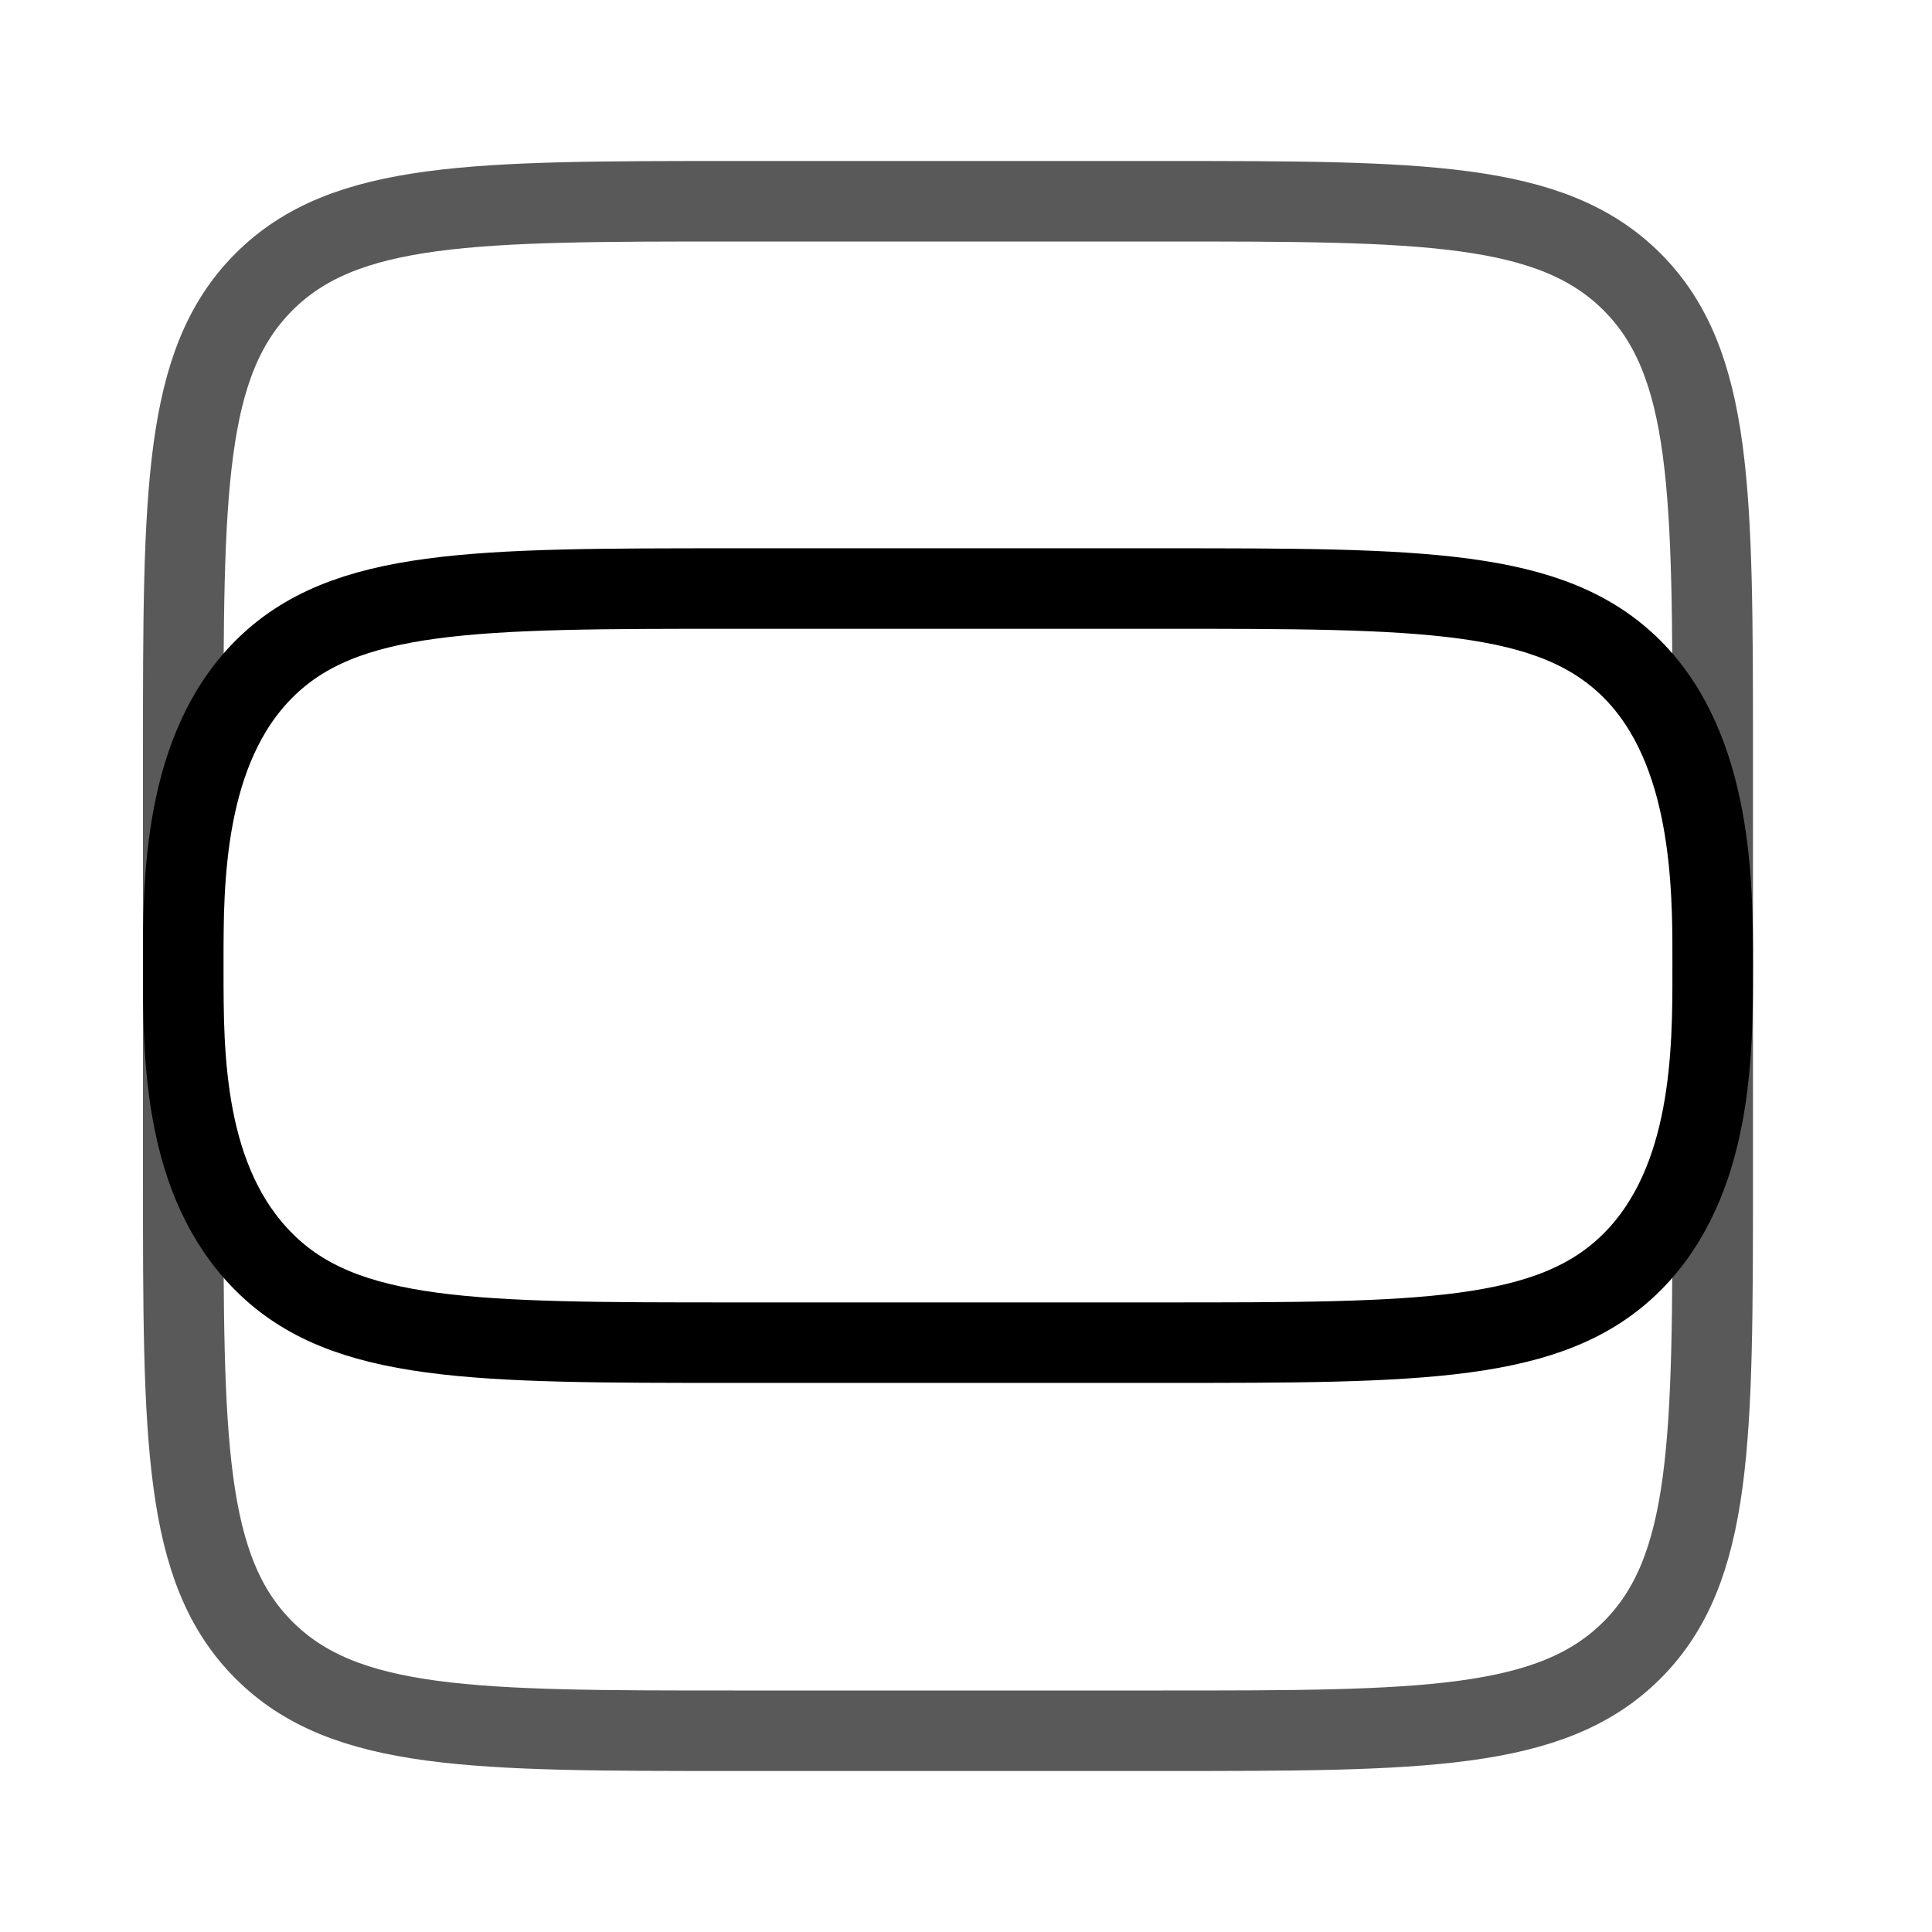
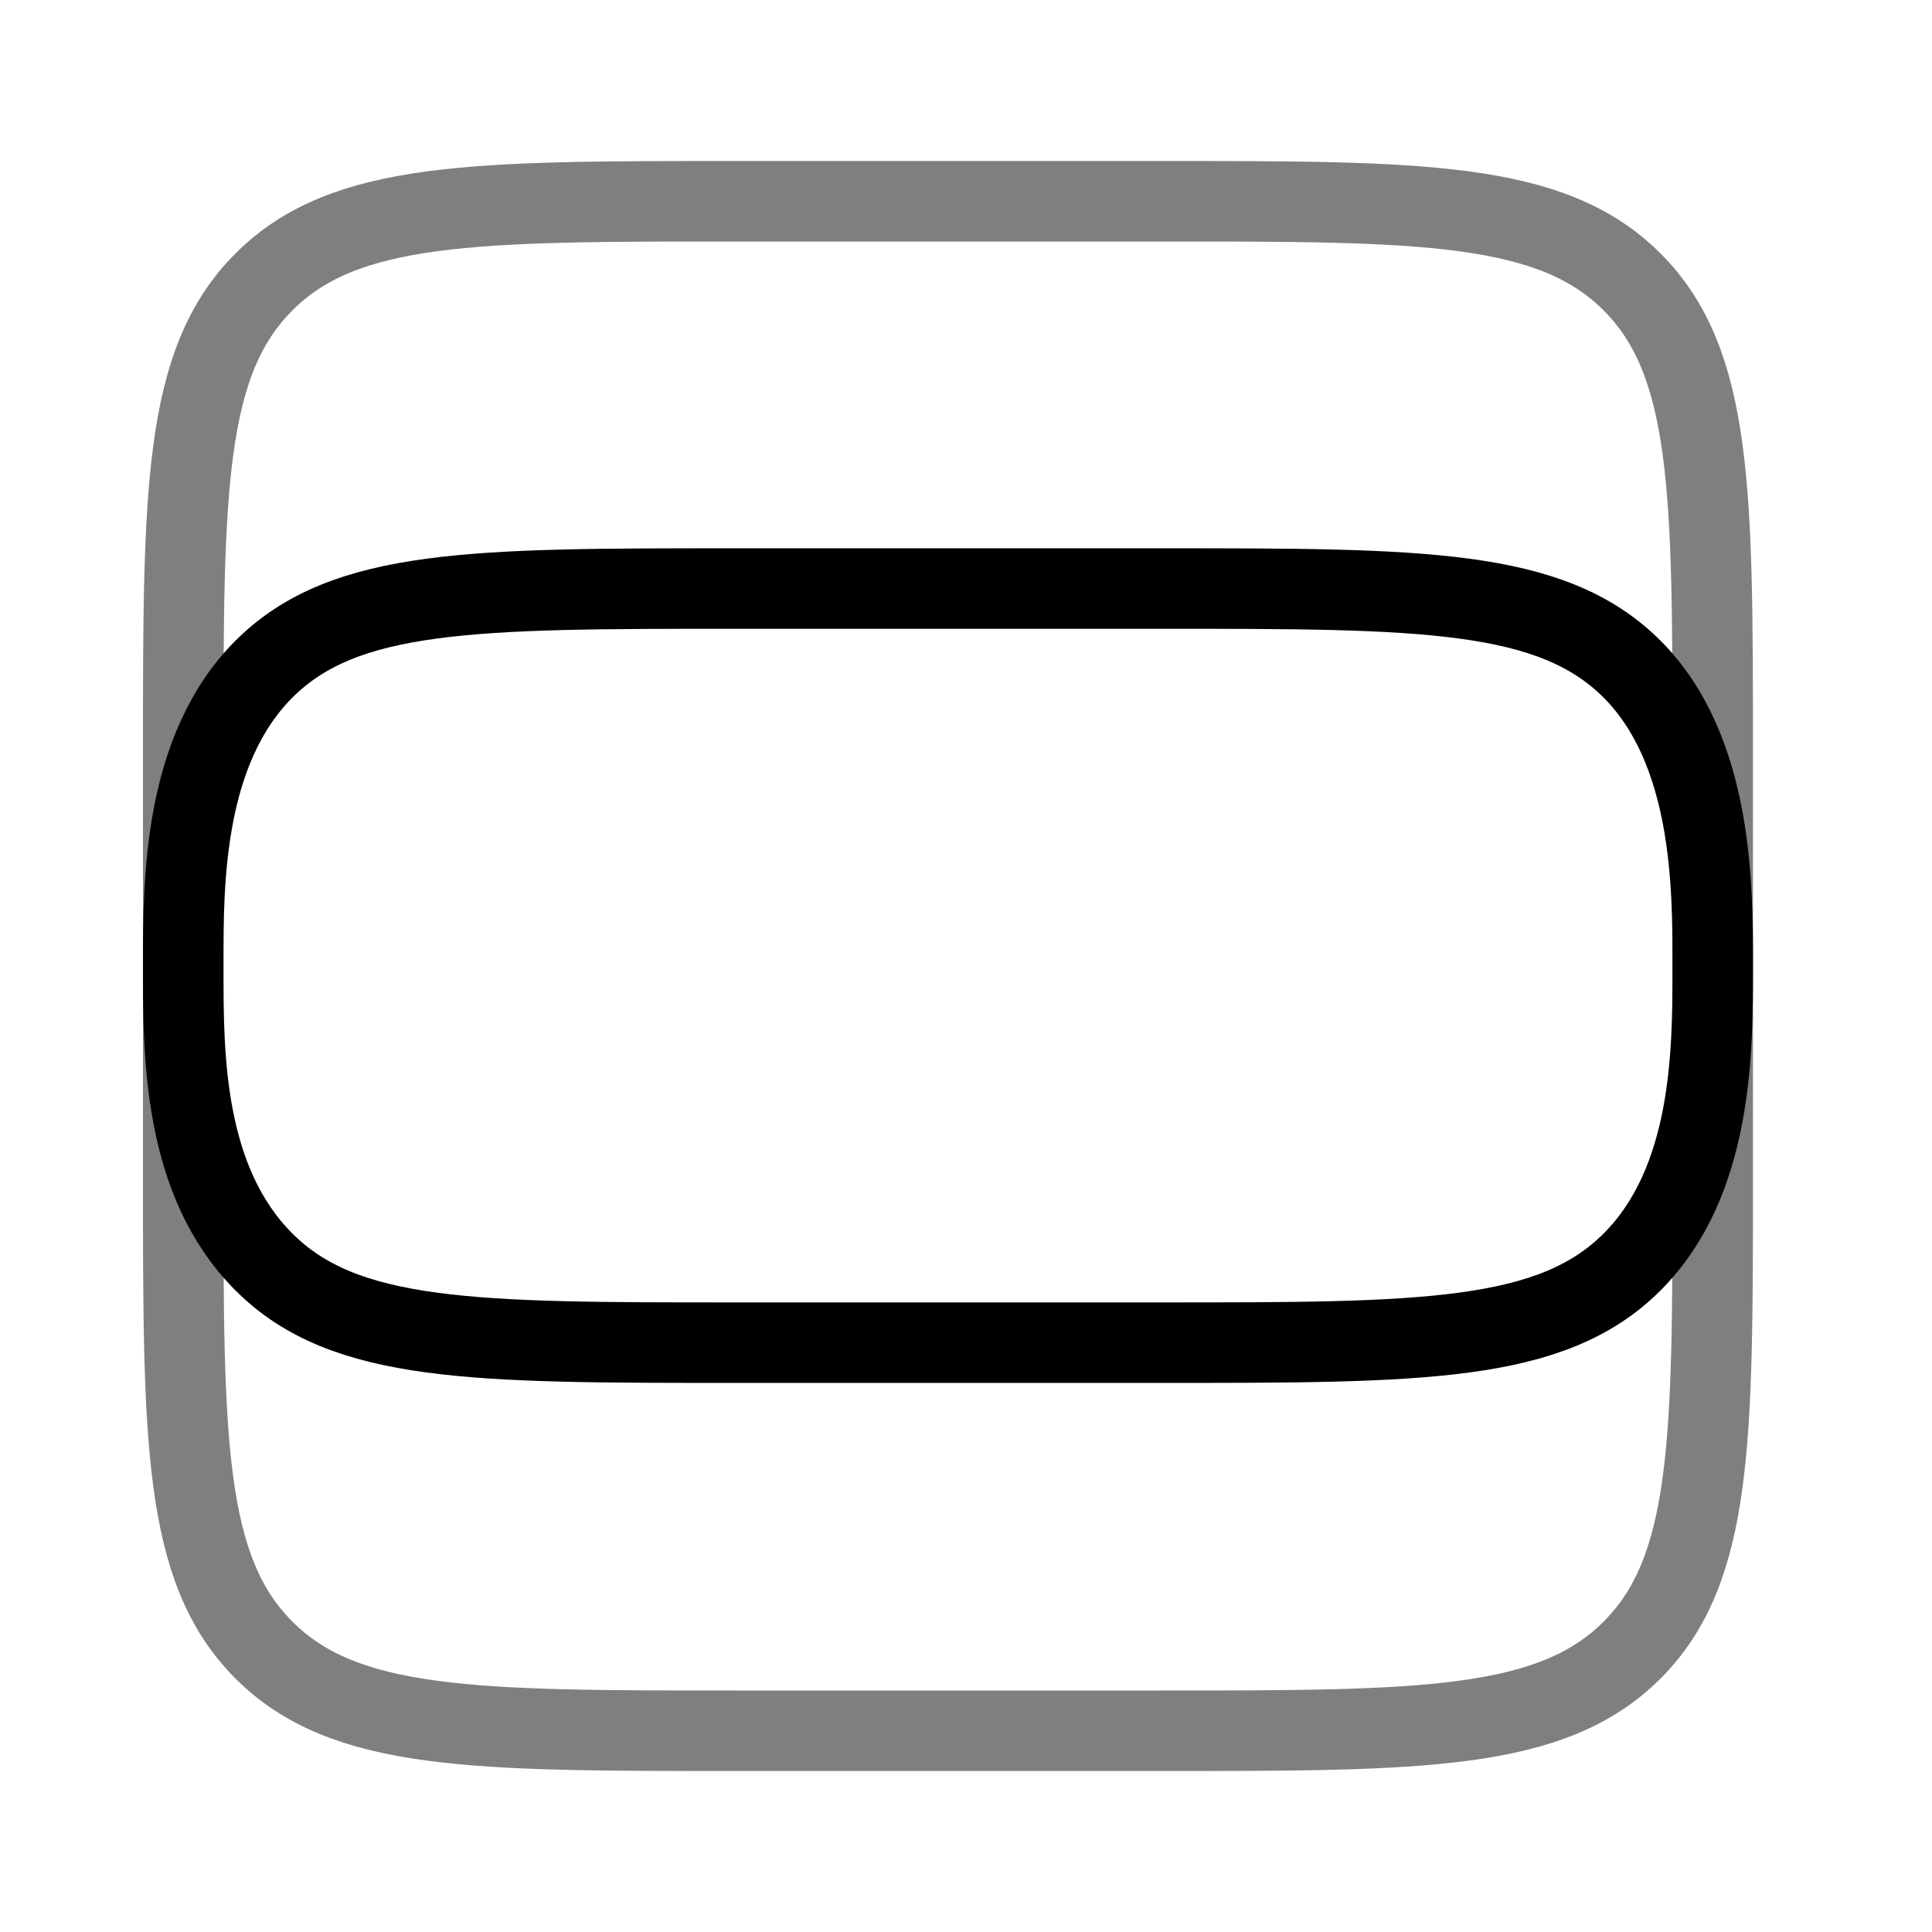
<svg xmlns="http://www.w3.org/2000/svg" width="24" height="24" viewBox="0 0 24 24" fill="none">
-   <path d="M2.276 9.347V14.653C2.276 17.881 2.276 19.495 3.278 20.497C4.279 21.5 5.891 21.5 9.115 21.5L14.437 21.5C17.661 21.5 19.273 21.5 20.275 20.497C21.276 19.495 21.276 17.881 21.276 14.653V9.347V9.347C21.276 6.119 21.276 4.505 20.275 3.503C19.273 2.5 17.661 2.5 14.437 2.5L9.115 2.5C5.891 2.5 4.279 2.5 3.278 3.503C2.276 4.505 2.276 6.119 2.276 9.347Z" stroke="currentColor" stroke-opacity="0.65" stroke-linecap="round" />
+   <path d="M2.276 9.347V14.653C2.276 17.881 2.276 19.495 3.278 20.497C4.279 21.5 5.891 21.5 9.115 21.5L14.437 21.5C17.661 21.5 19.273 21.5 20.275 20.497C21.276 19.495 21.276 17.881 21.276 14.653V9.347V9.347C21.276 6.119 21.276 4.505 20.275 3.503C19.273 2.5 17.661 2.5 14.437 2.5L9.115 2.5C5.891 2.5 4.279 2.5 3.278 3.503C2.276 4.505 2.276 6.119 2.276 9.347Z" stroke="currentColor" stroke-opacity="0.5" stroke-linecap="round" />
  <path d="M2.276 11.957V12.032C2.276 13.11 2.276 14.674 3.278 15.676C4.279 16.679 5.891 16.679 9.115 16.679H9.115L14.437 16.679C17.661 16.679 19.273 16.679 20.275 15.676C21.276 14.674 21.276 13.057 21.276 12.032V11.957C21.276 11.013 21.276 9.316 20.275 8.313C19.273 7.311 17.661 7.311 14.437 7.311L9.115 7.311C5.891 7.311 4.279 7.311 3.278 8.313C2.276 9.316 2.276 10.96 2.276 11.957Z" stroke="currentColor" stroke-linecap="round" />
</svg>
